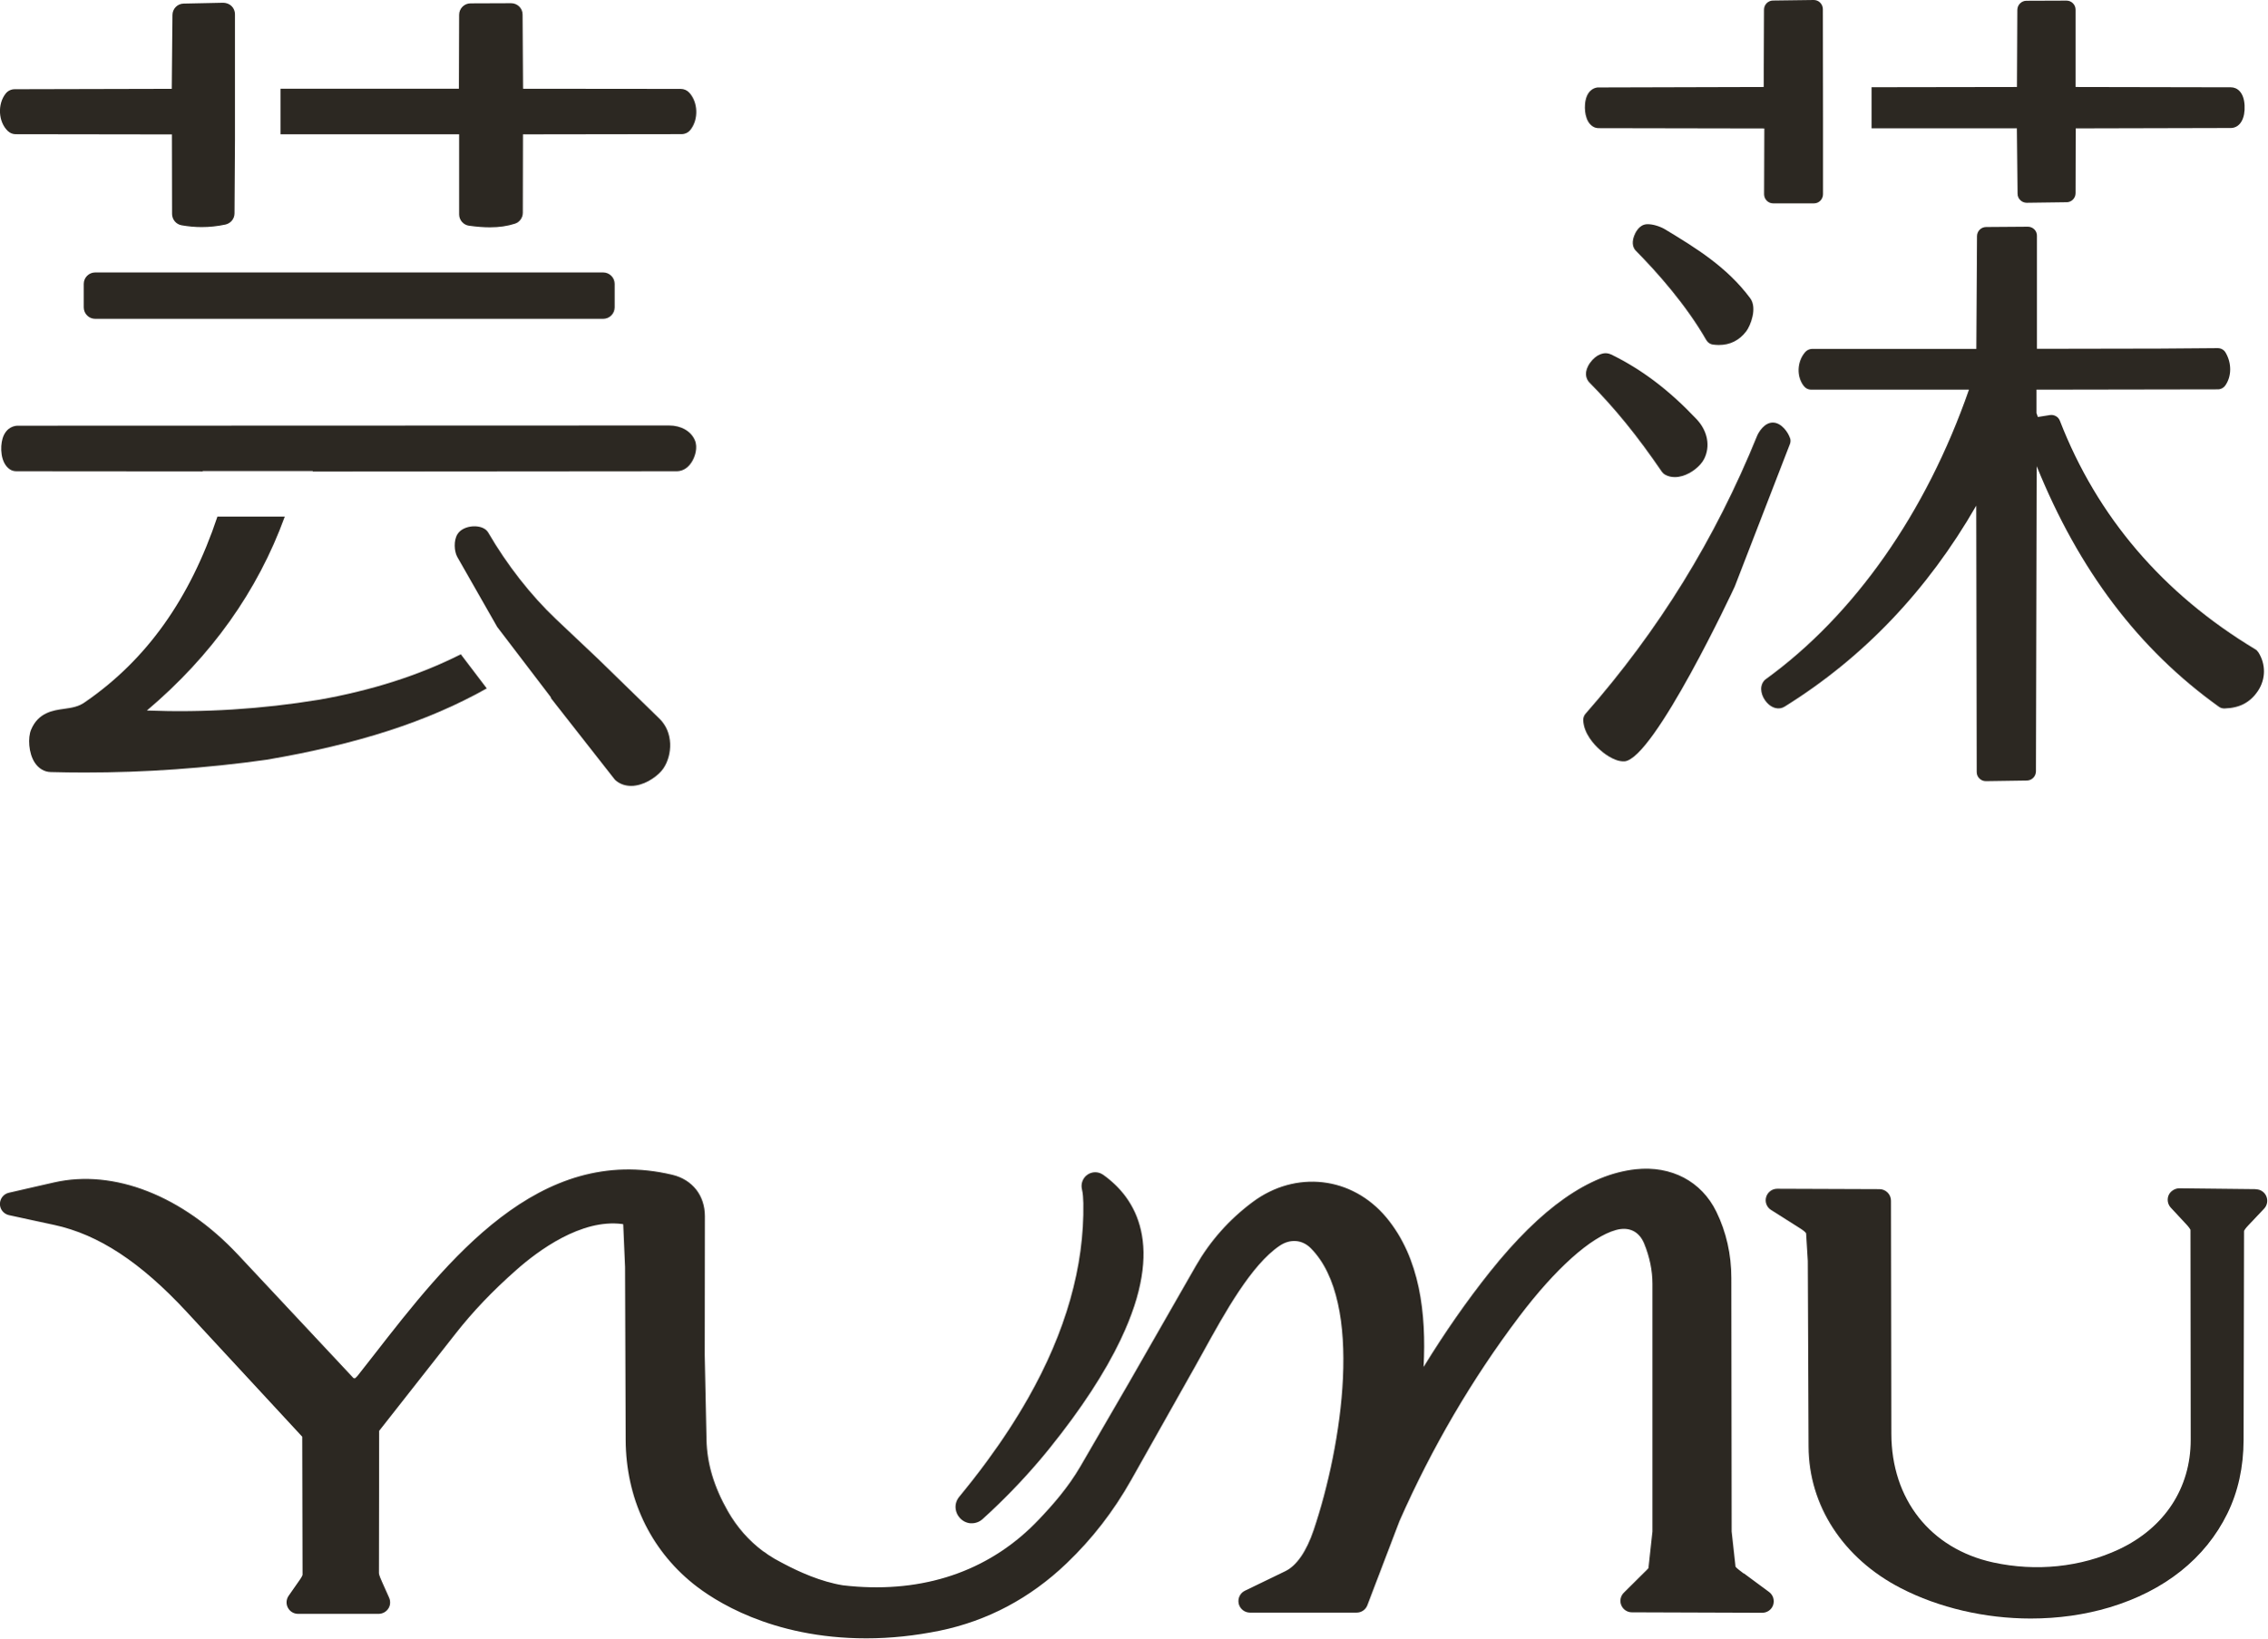
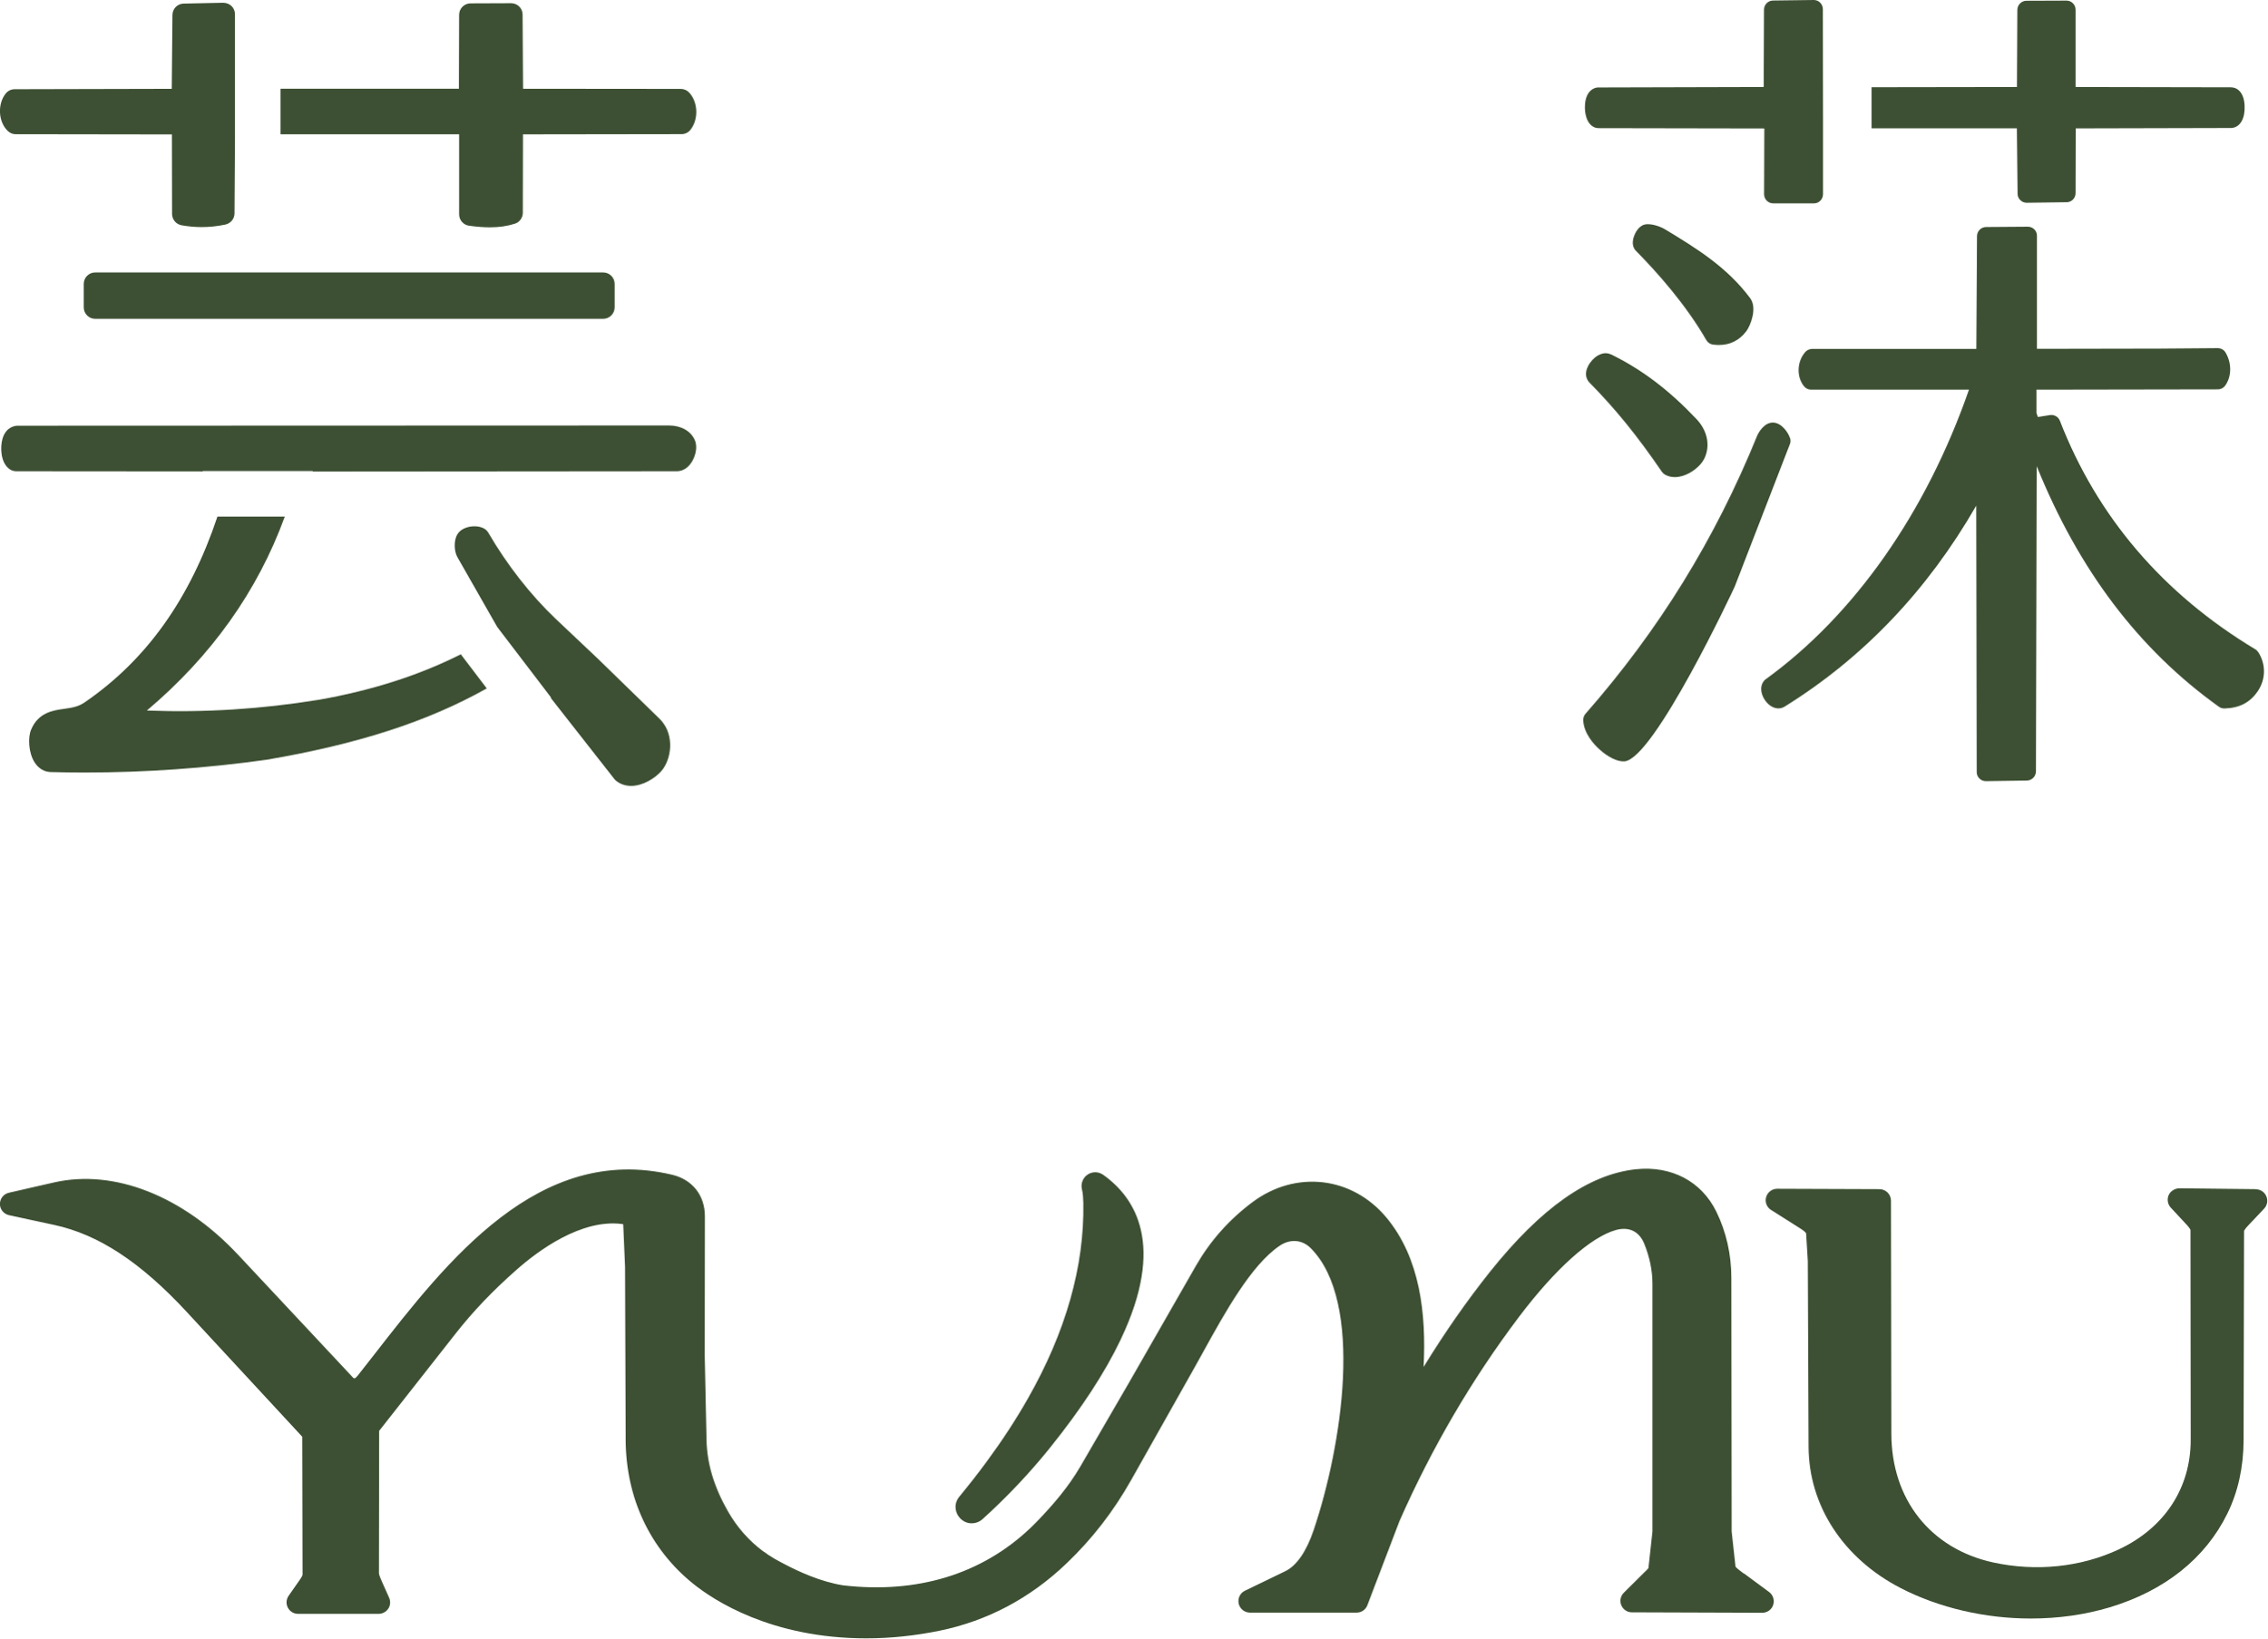
<svg xmlns="http://www.w3.org/2000/svg" id="_圖層_2" data-name="圖層 2" viewBox="0 0 296.22 214.15">
  <defs>
    <style>
      .cls-1 {
-         fill: #2c2822;
+         fill: #3d5033;
      }
    </style>
  </defs>
  <g id="_圖層_1-2" data-name="圖層 1">
    <g>
      <path class="cls-1" d="M86.17,93.94c1.83,1.79,1.7,4.7.52,6.48-.61.91-2.09,2.01-3.62,2.25-.2.04-.41.05-.61.05-.73,0-1.4-.22-1.95-.66-.09-.07-.18-.15-.25-.25l-8.31-10.6.05-.04-7.04-9.23-5.21-9.14c-.42-.74-.5-2.19.04-3.01.67-1.05,2.55-1.27,3.52-.67.21.13.38.31.5.52,2.42,4.17,5.55,8.17,8.8,11.25l5.5,5.2,8.06,7.85Z" />
      <path class="cls-1" d="M60.21,85.52l3.39,4.46c-7.77,4.36-16.84,7.28-28.75,9.32-8.03,1.12-15.85,1.67-23.8,1.67-1.47,0-2.94-.02-4.42-.06-.85-.02-1.59-.46-2.1-1.25-.81-1.25-.9-3.26-.47-4.28.95-2.27,2.89-2.53,4.31-2.73.99-.14,1.93-.27,2.81-.93,7.97-5.5,13.63-13.44,17.23-24.2h8.8c-3.54,9.72-9.58,18.22-18.02,25.35,7.51.29,14.9-.18,22.5-1.41,6.93-1.23,13.04-3.18,18.52-5.94Z" />
      <path class="cls-1" d="M90.34,60.45c-.65,1-1.48,1.14-1.92,1.14l-47.56.04v-.06h-14.38v.04l-24.36-.02c-.3,0-.6-.09-.84-.25C.05,60.5,0,58.43.34,57.3c.48-1.54,1.64-1.66,1.98-1.66l85.1-.03c1.57,0,2.87.74,3.37,1.93.4.93.05,2.16-.45,2.91Z" />
      <path class="cls-1" d="M30.7,1.86v10.54s0,.01,0,.02v5.9l-.06,9.57c0,.7-.5,1.31-1.19,1.46-1.04.22-2.07.33-3.09.33-.88,0-1.76-.08-2.65-.24-.71-.13-1.22-.75-1.23-1.47l-.02-10.4-20.4-.03c-.38,0-.74-.14-1.02-.4-1.27-1.19-1.4-3.53-.29-4.92.28-.35.71-.56,1.17-.56l20.52-.05.09-9.66c.01-.81.66-1.47,1.47-1.48l5.17-.11c.4.01.79.15,1.08.43.29.28.45.67.45,1.07Z" />
      <path class="cls-1" d="M90.22,16.96c-.28.36-.71.57-1.17.57l-20.72.03-.02,10.25c0,.65-.42,1.23-1.04,1.43-.97.31-2.03.47-3.26.47-.82,0-1.72-.07-2.73-.21-.74-.1-1.29-.74-1.29-1.48v-10.47h-23.34v-5.95h23.31s.03-9.67.03-9.67c0-.82.67-1.49,1.49-1.49l5.3-.02c.83,0,1.5.66,1.5,1.49l.06,9.69,20.61.02c.41,0,.8.17,1.08.46,1.18,1.24,1.27,3.51.19,4.88Z" />
      <rect class="cls-1" x="10.94" y="35.61" width="69.37" height="6.06" rx="1.5" ry="1.5" />
      <path class="cls-1" d="M227.84,205.67c-.25-.19-.92-.68-1.07-.89l-.51-4.6-.04-33.13c0-3.1-.66-6.01-1.95-8.66-1.94-3.98-5.88-6.05-10.53-5.56-6.15.66-12.39,5.05-19.07,13.42-3.01,3.78-5.87,7.88-8.66,12.42.36-6.93-.45-14.23-4.86-19.53-4.49-5.38-11.85-6.23-17.5-2.01-3.04,2.27-5.52,5.06-7.38,8.3l-8.73,15.25-6.38,11c-1.6,2.75-3.63,5.05-5.42,6.93-6.06,6.41-14.28,9.44-23.8,8.77-.58-.04-1.18-.1-1.8-.17-2.91-.47-5.79-1.79-7.7-2.8l-.32-.17c-.61-.31-1.2-.65-1.75-1.02l-.48-.35c-.05-.04-.11-.07-.17-.1-1.87-1.39-3.42-3.15-4.62-5.25-1.81-3.18-2.73-6.24-2.79-9.35l-.23-11.01.02-18.2c0-2.71-1.63-4.78-4.27-5.41-17.43-4.15-29.38,11.22-38.99,23.57-.71.92-1.41,1.81-2.1,2.68-.12.16-.27.29-.39.37-.06-.01-.12-.03-.17-.05l-15.08-16.12c-7.21-7.7-16.19-11.23-24.03-9.45l-5.91,1.35c-.69.16-1.17.77-1.17,1.47s.5,1.31,1.18,1.46l5.92,1.28c5.79,1.25,11.29,4.87,17.32,11.38l15.08,16.3.04,18.05s-.04.19-.34.62l-1.48,2.12c-.32.46-.36,1.06-.1,1.55.26.5.77.81,1.33.81h10.53c.51,0,.98-.26,1.26-.68s.32-.96.11-1.43l-.85-1.9c-.17-.38-.48-1.07-.48-1.31l.03-18.6,10.01-12.74c2.23-2.84,4.8-5.54,7.87-8.25,2.88-2.56,8.53-6.74,13.88-6.04.06,0,.1.02.13.04l.24,5.56.08,22.62c.03,7.54,3.15,14.21,8.79,18.77,2.66,2.15,10.2,7.16,22.65,7.16,3.15,0,6.38-.34,9.6-1,6.24-1.29,11.8-4.24,16.55-8.78,3.37-3.22,6.14-6.8,8.47-10.93l8.25-14.65c.35-.63.71-1.28,1.09-1.96l.12-.22c2.77-5.02,6.23-11.28,9.93-13.77,1.38-.93,2.94-.81,4.07.32,7.01,7.05,4.07,25.89.38,36.83-.95,2.81-2.23,4.67-3.72,5.39l-5.27,2.55c-.63.3-.96,1-.81,1.69.16.68.76,1.16,1.46,1.17h13.95s0,0,0,0c.62,0,1.18-.38,1.4-.96l4.2-11.01c4.23-9.59,9.49-18.58,15.64-26.72,4.74-6.27,9.35-10.4,12.64-11.32,1.69-.47,3.03.17,3.69,1.77.72,1.75,1.08,3.53,1.08,5.27v32.37s-.52,4.79-.52,4.79c-.14.17-.41.43-.58.59l-2.64,2.62c-.43.43-.56,1.07-.33,1.63.23.56.78.93,1.38.93l17.04.06c.64,0,1.23-.41,1.43-1.03.2-.62-.01-1.29-.53-1.68l-3.3-2.44Z" />
      <path class="cls-1" d="M294.73,155.43l-9.98-.11c-.55,0-1.15.35-1.39.89s-.13,1.19.27,1.63l2.09,2.25c.33.36.45.57.49.65l.03,27.46c0,6.29-3.41,11.5-9.38,14.31-4.98,2.33-10.82,2.94-16.44,1.71-8.19-1.8-13.28-8.25-13.29-16.84l-.05-30.45c0-.82-.67-1.49-1.49-1.5l-13.38-.05h0c-.67,0-1.25.44-1.44,1.08-.19.64.07,1.33.64,1.69l3.9,2.47c.4.26.58.43.68.58l.22,3.61.1,24.28c.03,7.71,4.54,14.62,12.05,18.49,4.96,2.56,10.99,3.97,16.98,3.97,3.59,0,7.05-.49,10.27-1.45,7.21-2.16,12.54-6.4,15.42-12.27,1.4-2.85,2.11-6.08,2.12-9.59l.06-27.36c.04-.09.18-.32.55-.71l2.07-2.19c.41-.43.52-1.07.29-1.62-.23-.55-.77-.91-1.36-.91Z" />
      <path class="cls-1" d="M125.4,198.39c.35.4.84.65,1.36.71.03,0,.06,0,.09,0,.56.03,1.11-.16,1.54-.55,2.66-2.41,5.14-4.97,7.38-7.6.02-.02.04-.05.06-.07.47-.55.93-1.11,1.38-1.67,4.07-5.06,7.17-9.81,9.22-14.12.01-.02.02-.05.03-.07h0c5.82-12.24,1.95-18.43-2.31-21.46-.61-.44-1.43-.45-2.05-.03-.62.42-.91,1.19-.73,1.93.14.55.16,1.23.18,1.81.14,8.23-2.29,16.82-7.24,25.52-1.54,2.71-3.34,5.47-5.35,8.2-.02.03-.04.06-.06.08-1.1,1.5-2.3,3.03-3.56,4.56-.41.5-.57,1.12-.45,1.72.07.39.25.75.51,1.04Z" />
      <g>
        <path class="cls-1" d="M295.06,85.24c-.1-.16-.23-.29-.39-.38-12.06-7.26-20.65-17.31-25.52-29.86-.2-.53-.75-.84-1.31-.75l-1.57.25c-.06-.17-.12-.35-.18-.52v-3.05h.02s.09,0,.14,0l23.54-.04c.39,0,.75-.19.97-.51.84-1.19.85-2.91.04-4.29-.21-.37-.61-.59-1.03-.59h0l-7.59.06-16.03.03v-14.76c.01-.32-.11-.62-.34-.85-.22-.22-.53-.35-.84-.35h0l-5.46.04c-.65,0-1.18.53-1.19,1.19l-.09,14.74h-21.46c-.35.01-.68.16-.91.43-1.07,1.25-1.14,3.2-.16,4.44.23.29.57.46.94.46h20.63c-5.58,16.05-14.96,29.45-26.56,37.85-.09.06-.17.14-.23.22-.69.87-.29,2.08.38,2.83.69.77,1.6.98,2.32.53,10.29-6.39,18.69-15.22,25.04-26.27l.06,34.82c0,.32.13.63.36.85.22.22.52.34.84.34h.02l5.34-.08c.65-.01,1.17-.54,1.18-1.19l.1-39.9c5.52,13.63,13.34,23.95,23.81,31.45.2.15.45.22.7.22.01,0,.02,0,.03,0,1.98-.06,3.36-.79,4.37-2.3,1.03-1.55,1.04-3.48.05-5.04Z" />
        <path class="cls-1" d="M208.45,16.68c.13.04.26.07.39.07l21.69.04-.03,8.59c0,.32.12.62.35.85.22.23.53.35.85.35h5.31c.66,0,1.19-.54,1.19-1.2v-9.8s-.02-14.39-.02-14.39c0-.32-.13-.62-.36-.85-.22-.22-.52-.34-.84-.34h-.01l-5.3.07c-.65,0-1.18.54-1.18,1.19l-.04,10.11-21.62.06c-.07,0-.14,0-.21.02-.41.07-1.38.44-1.52,2.2-.09,1.15.21,2.64,1.35,3.04Z" />
        <path class="cls-1" d="M291.64,16.72s-.08.01-.13.01l-20.29.05-.02,8.46c0,.66-.53,1.19-1.18,1.19l-5.19.07h-.02c-.31,0-.61-.12-.83-.34-.23-.22-.36-.52-.36-.84l-.09-8.55h-18.99s0-5.37,0-5.37l19-.03.05-10.08c.01-.66.54-1.19,1.19-1.19l5.22-.02h.01c.31,0,.62.12.84.35.23.22.35.53.35.85v10.09l20.29.04c.81,0,1.7.63,1.79,2.36.09,1.67-.55,2.83-1.64,2.95Z" />
        <path class="cls-1" d="M233.89,57.28c-.21-.7-1.08-2.02-2.21-2.05-1.13-.04-1.89,1.26-2.08,1.71-5.49,13.51-12.83,25.4-22.43,36.35-.2.22-.3.52-.3.81.04,1.78,1.49,3.29,2.12,3.85.41.38,1.82,1.56,3.12,1.56.05,0,.1,0,.15,0,3.86-.29,14.29-22.57,14.38-22.79,0-.01.01-.03.02-.04l7.21-18.63c.1-.25.11-.52.03-.78Z" />
        <path class="cls-1" d="M210.5,46.33c-.88-.43-1.95,0-2.73,1.08-.82,1.14-.59,2.08-.1,2.58,3.4,3.45,6.24,6.94,9.48,11.68.1.15.24.27.39.36.39.22.82.33,1.29.33.32,0,.65-.05,1-.15,1.17-.35,2.35-1.28,2.83-2.21.85-1.67.47-3.67-.98-5.21-3.6-3.81-7.15-6.5-11.18-8.47Z" />
        <path class="cls-1" d="M223.85,45.04c.25.03.5.05.73.05,1.48,0,2.68-.6,3.59-1.79.54-.71,1.48-3.03.51-4.33-3.07-4.12-7.15-6.59-11.11-8.99-.63-.38-1.67-.73-2.44-.67-.98.08-1.46,1.11-1.62,1.54-.39,1.07-.02,1.67.24,1.93,2.73,2.76,6.53,7.02,9.2,11.67.19.33.52.55.89.59Z" />
      </g>
    </g>
  </g>
</svg>
